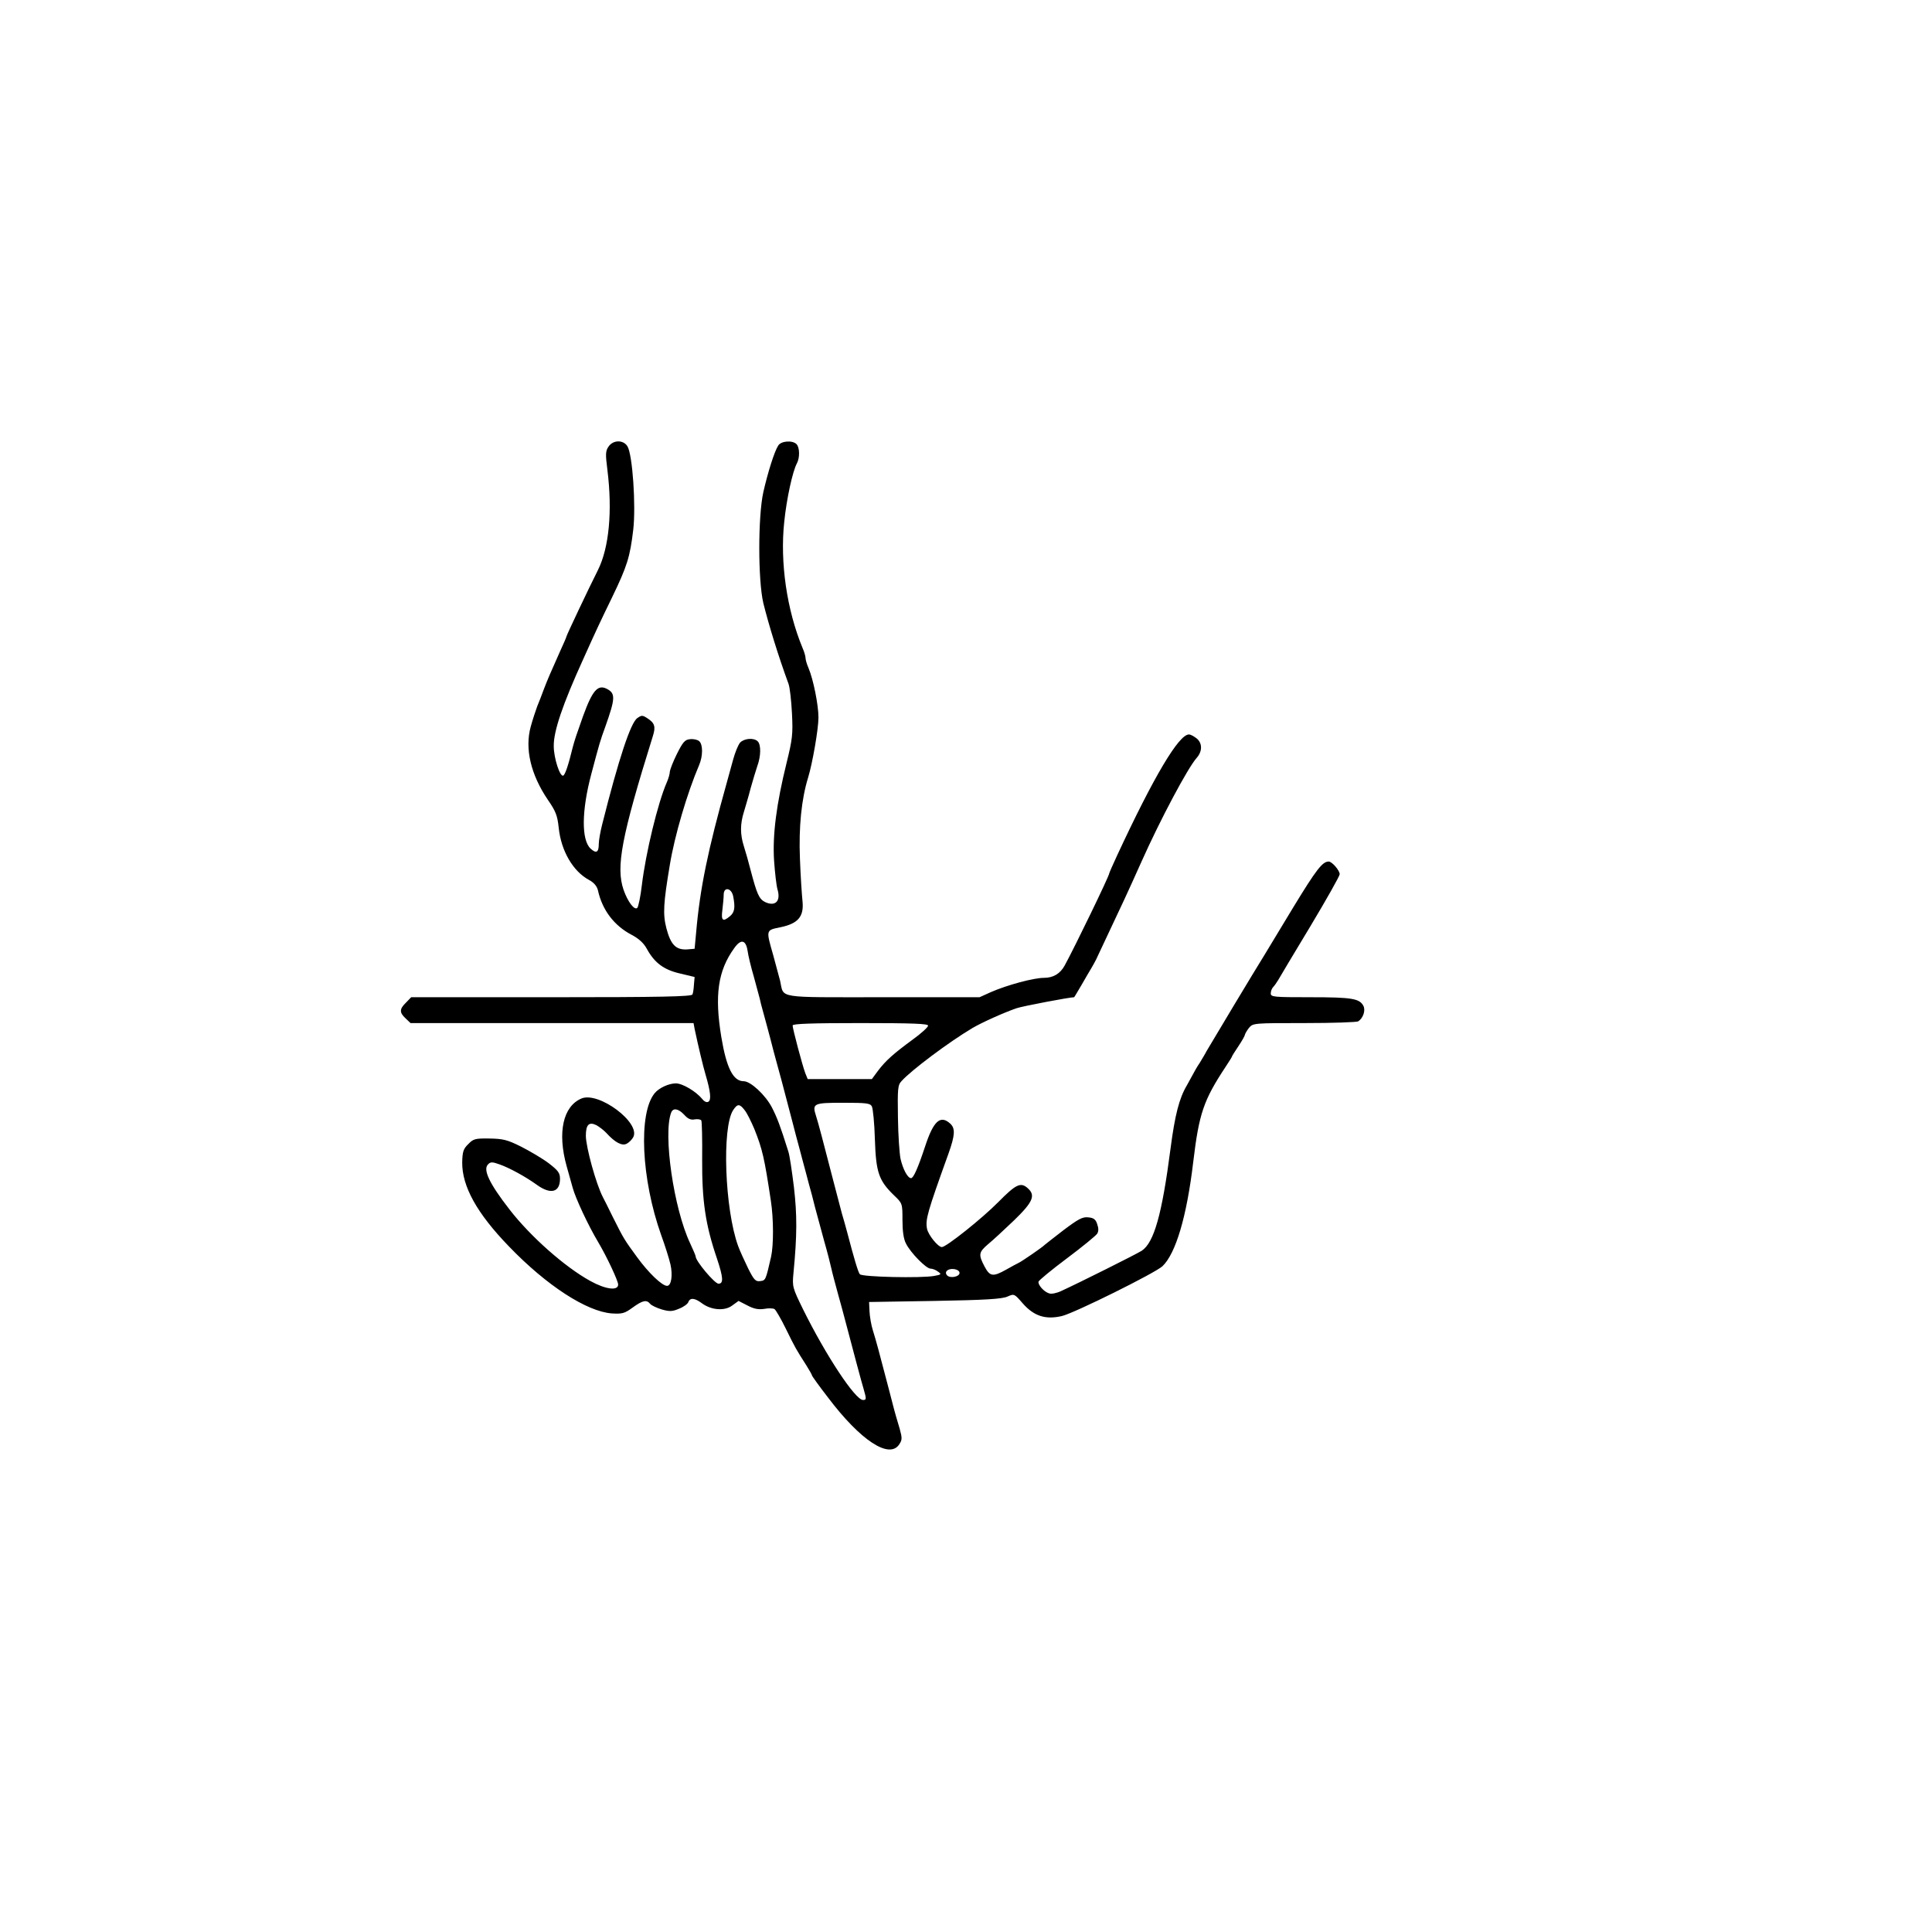
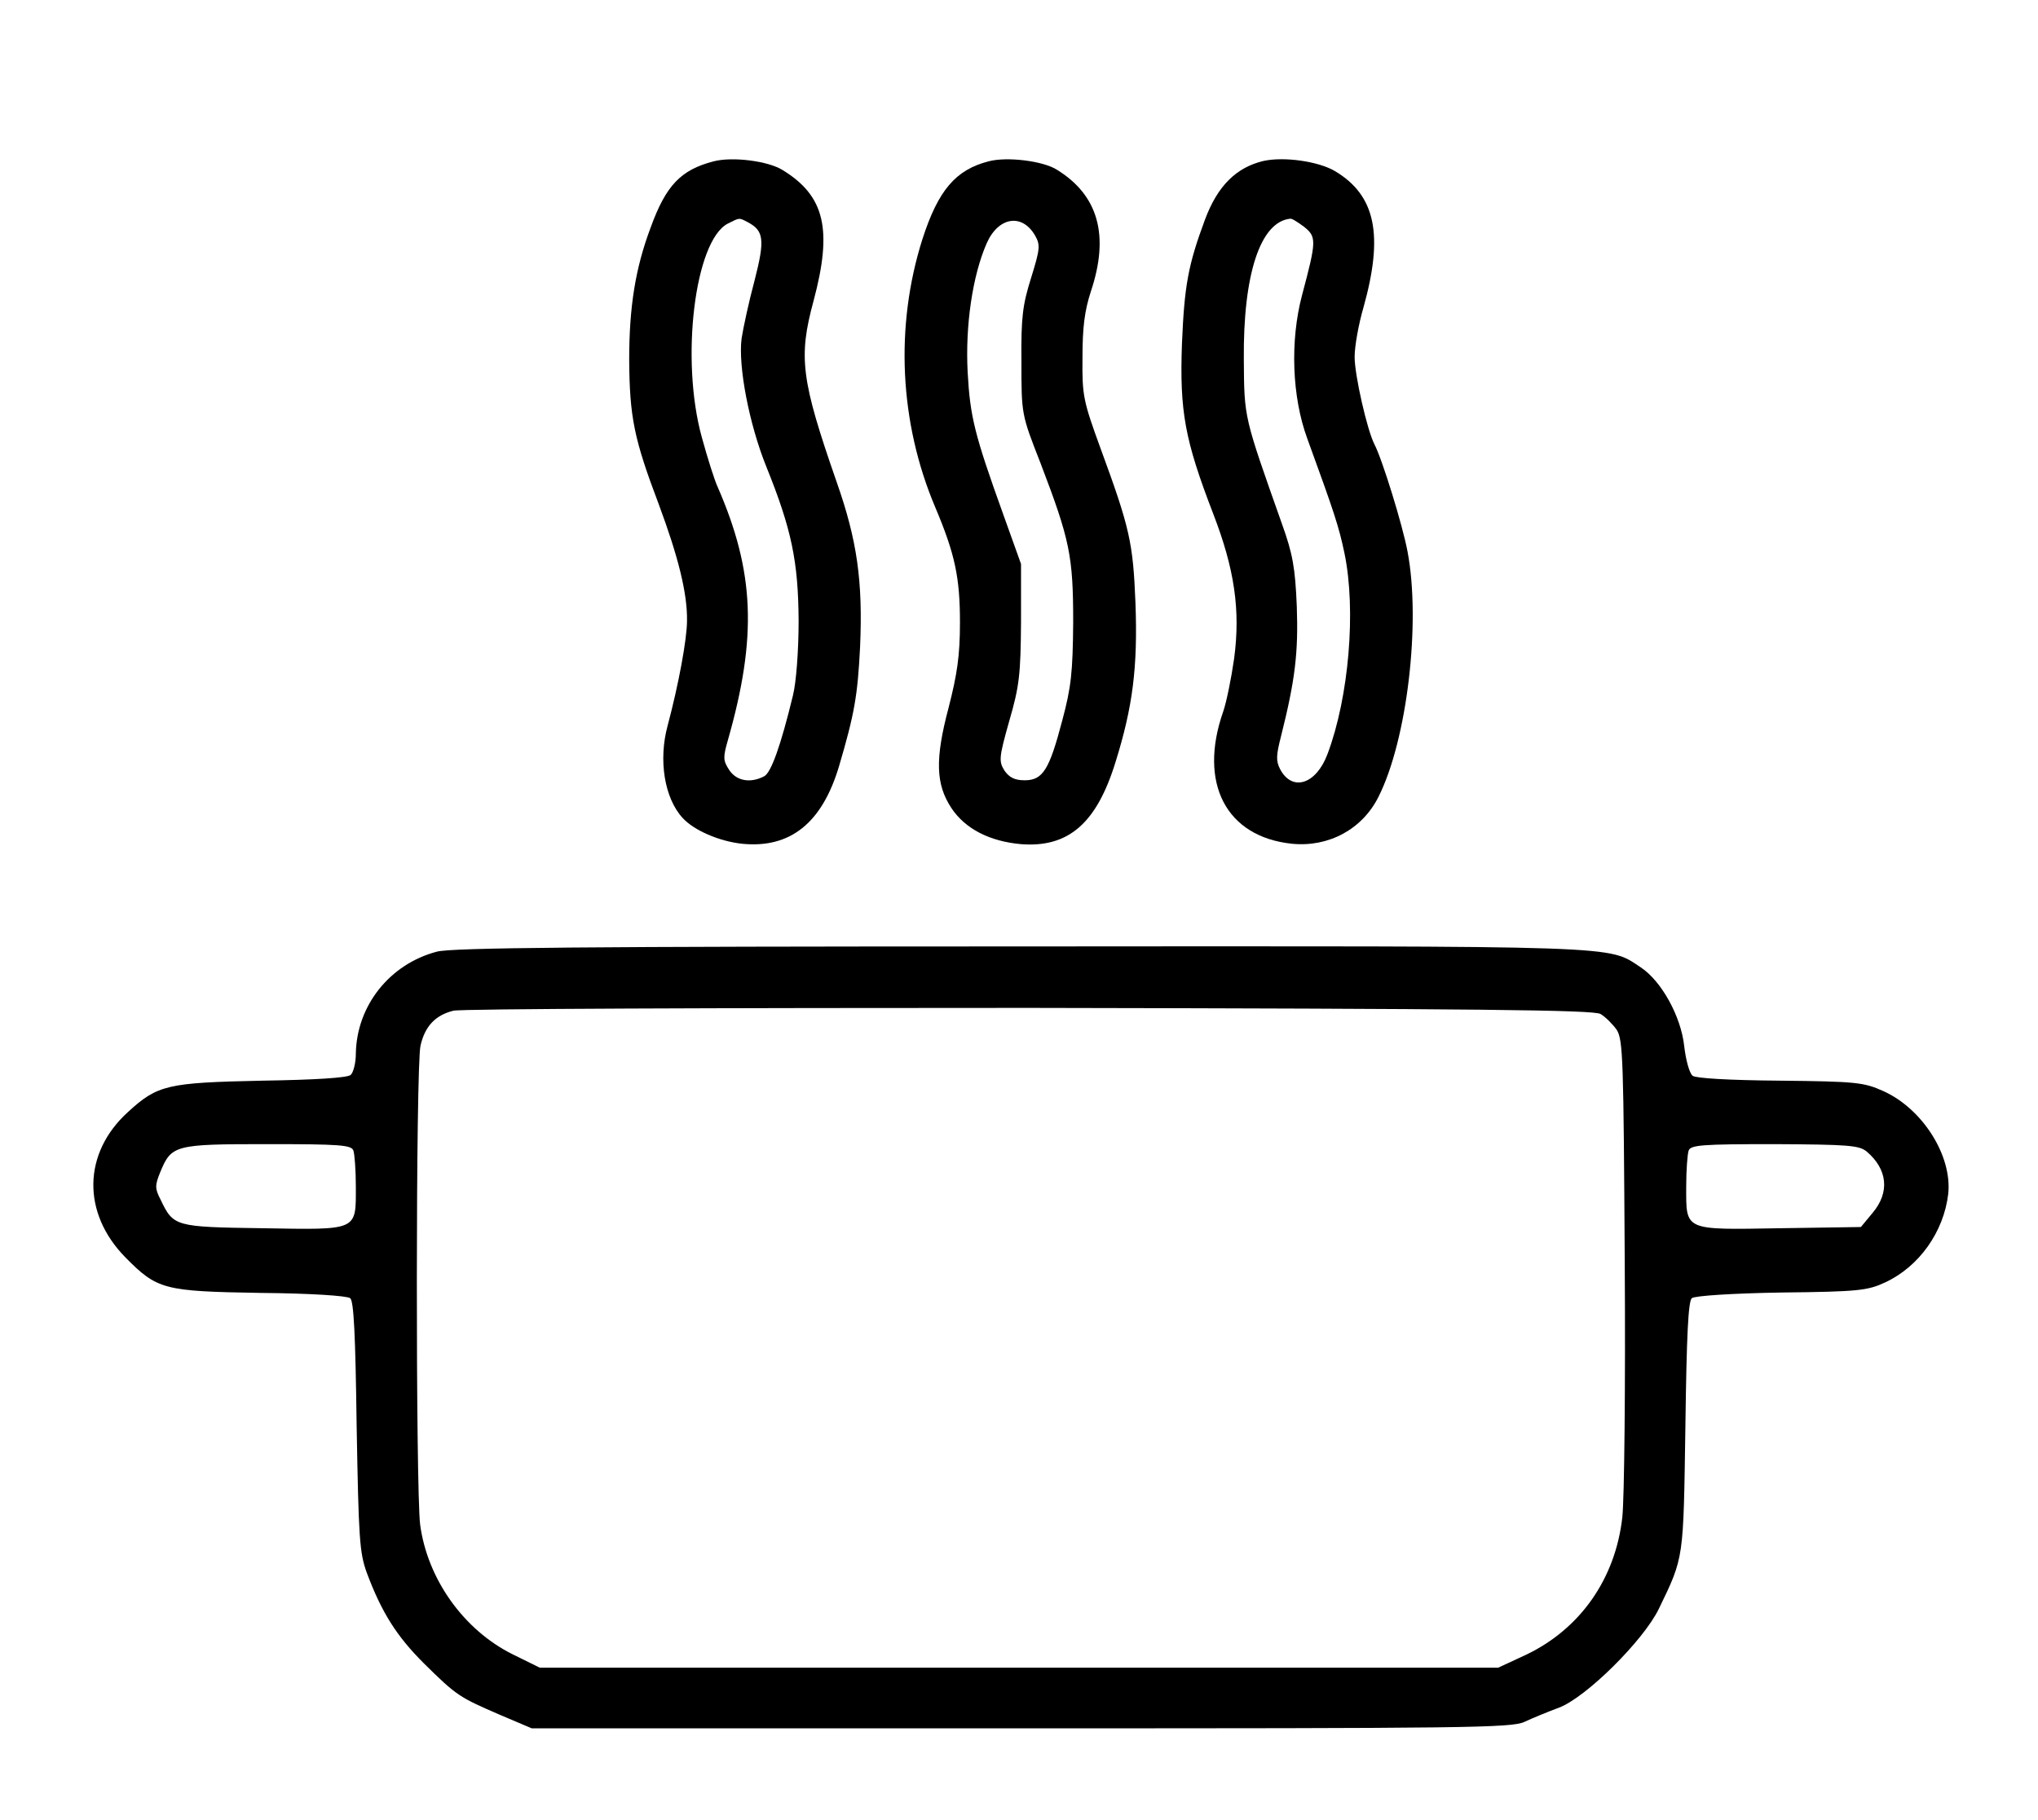
- <svg xmlns="http://www.w3.org/2000/svg" version="1.0" width="897pt" height="897pt" viewBox="0 0 897 897" preserveAspectRatio="xMidYMid meet">
-   <g transform="translate(0,897) scale(0.1,-0.1)" fill="#000000" stroke="none">
-     <path d="M2825 6896 c-14 -20 -14 -36 -5 -107 24 -192 8 -362 -44 -466 -40 -79 -146 -303 -146 -308 0 -3 -14 -35 -31 -72 -46 -103 -55 -124 -74 -173 -9 -25 -23 -61 -31 -80 -7 -19 -21 -61 -30 -94 -28 -102 0 -222 80 -340 36 -52 44 -72 50 -129 11 -107 66 -202 140 -242 24 -13 37 -29 42 -48 20 -92 75 -165 158 -208 32 -17 55 -38 69 -64 36 -66 80 -98 155 -115 l67 -16 -3 -34 c-1 -19 -4 -41 -7 -47 -3 -10 -144 -13 -655 -13 l-651 0 -24 -25 c-31 -30 -31 -46 -2 -73 l23 -22 657 0 657 0 5 -27 c17 -80 39 -173 51 -213 23 -78 27 -117 13 -125 -7 -5 -19 0 -29 13 -29 35 -91 72 -122 72 -33 0 -78 -21 -98 -45 -77 -92 -63 -399 30 -660 18 -49 37 -110 43 -136 11 -50 4 -99 -16 -99 -23 0 -85 59 -139 133 -59 81 -61 83 -113 187 -20 41 -41 83 -46 92 -32 62 -78 230 -79 284 0 52 14 67 49 50 14 -8 35 -24 46 -36 40 -44 73 -62 95 -50 11 6 24 19 30 30 36 67 -160 213 -240 180 -86 -36 -113 -158 -69 -315 11 -38 23 -83 28 -100 13 -48 72 -175 120 -255 39 -66 91 -177 91 -194 0 -30 -58 -23 -130 17 -118 65 -277 206 -374 331 -94 121 -125 186 -100 210 11 12 20 12 53 0 46 -16 121 -57 175 -96 63 -45 106 -34 106 29 0 27 -8 38 -52 72 -29 22 -87 56 -128 77 -64 32 -84 37 -147 38 -66 1 -75 -1 -99 -26 -23 -22 -27 -36 -28 -85 -1 -111 68 -236 217 -390 175 -182 361 -302 477 -311 49 -3 60 0 97 27 47 34 65 38 82 17 6 -7 31 -19 55 -26 35 -10 49 -9 79 4 21 8 40 22 43 31 8 21 30 19 63 -6 43 -32 106 -37 141 -10 l29 21 41 -21 c30 -16 51 -20 78 -16 20 4 42 3 48 -1 6 -4 30 -45 53 -92 43 -88 48 -96 94 -168 15 -24 27 -45 27 -48 0 -3 33 -49 74 -102 151 -200 285 -288 331 -218 14 21 14 29 2 73 -8 26 -23 77 -32 113 -9 36 -23 88 -30 115 -30 115 -48 183 -62 227 -8 25 -15 66 -16 90 l-2 43 305 5 c234 4 312 9 337 20 32 14 32 14 72 -32 52 -59 106 -76 182 -58 60 15 431 199 466 231 62 59 113 231 143 484 27 226 48 287 151 443 16 24 29 45 29 47 0 2 14 24 30 48 17 25 30 49 30 53 1 5 9 19 19 32 19 22 23 22 258 22 131 0 243 4 249 8 23 15 35 51 24 72 -18 34 -53 40 -246 40 -171 0 -184 1 -184 18 0 10 5 23 11 29 6 6 16 21 23 32 6 11 73 123 149 249 75 125 137 235 137 243 0 18 -36 59 -51 59 -29 0 -57 -36 -166 -215 -65 -108 -125 -207 -133 -220 -36 -57 -255 -422 -268 -445 -7 -14 -22 -38 -32 -55 -11 -16 -23 -37 -27 -45 -4 -8 -19 -35 -33 -60 -35 -59 -55 -137 -75 -290 -40 -309 -77 -439 -134 -477 -25 -16 -295 -151 -374 -187 -21 -10 -46 -15 -56 -11 -24 7 -54 41 -49 55 2 6 61 55 132 108 71 53 134 105 140 114 7 11 7 26 0 45 -7 22 -17 29 -42 31 -26 3 -46 -8 -115 -60 -45 -35 -84 -65 -87 -68 -9 -10 -105 -76 -120 -83 -8 -4 -35 -18 -59 -32 -61 -34 -75 -32 -100 15 -29 55 -27 66 16 103 21 17 75 67 121 111 88 85 101 116 64 149 -33 30 -55 19 -137 -64 -76 -77 -242 -209 -262 -209 -18 0 -63 56 -69 85 -8 43 1 75 100 350 30 84 32 116 8 138 -46 42 -78 13 -117 -106 -33 -100 -54 -147 -65 -147 -16 0 -38 42 -49 90 -5 25 -11 111 -12 192 -2 134 -1 150 17 169 45 50 218 180 329 246 44 26 149 73 205 92 25 9 246 51 267 51 1 0 16 26 35 58 18 31 38 66 45 77 7 11 16 29 22 40 138 293 137 290 211 455 89 199 214 433 255 480 27 30 28 66 4 89 -13 11 -30 21 -39 21 -47 0 -163 -195 -334 -563 -20 -43 -36 -80 -36 -82 0 -12 -159 -340 -207 -428 -21 -38 -53 -57 -96 -57 -48 0 -170 -33 -246 -66 l-53 -24 -449 0 c-503 0 -458 -7 -477 76 -6 22 -20 75 -32 119 -34 119 -35 116 34 130 81 17 109 49 102 120 -3 28 -9 117 -12 198 -6 147 7 277 38 377 20 65 48 225 48 279 0 58 -24 177 -46 229 -8 18 -14 39 -14 47 0 8 -6 29 -14 47 -73 176 -105 397 -85 584 11 109 39 236 59 273 14 26 13 74 -2 89 -19 19 -72 15 -85 -7 -18 -28 -48 -124 -69 -216 -25 -113 -25 -408 0 -515 25 -101 70 -247 117 -375 6 -16 13 -78 16 -137 5 -97 2 -120 -25 -230 -47 -190 -66 -335 -58 -455 4 -57 11 -117 16 -133 16 -55 -11 -80 -58 -58 -28 14 -38 38 -67 148 -9 36 -23 85 -31 110 -18 56 -18 104 0 161 7 24 22 73 31 109 10 36 24 82 31 103 17 46 18 99 2 115 -18 18 -63 14 -82 -6 -9 -11 -23 -45 -32 -78 -9 -32 -22 -81 -30 -109 -87 -311 -124 -488 -142 -695 l-7 -75 -35 -3 c-52 -3 -76 22 -96 98 -17 66 -14 116 16 295 22 134 80 332 136 463 18 42 18 96 0 111 -8 7 -27 11 -43 9 -23 -2 -33 -14 -60 -68 -18 -36 -32 -73 -33 -82 0 -10 -6 -32 -14 -50 -42 -96 -98 -328 -116 -478 -6 -52 -16 -99 -21 -105 -13 -13 -44 27 -64 84 -36 106 -10 245 136 713 14 44 9 61 -25 83 -23 15 -27 15 -47 1 -31 -21 -87 -191 -163 -493 -9 -35 -16 -76 -16 -92 0 -39 -12 -45 -38 -21 -43 40 -42 175 3 345 39 147 41 154 65 220 47 132 48 155 9 176 -43 23 -68 -5 -112 -126 -31 -87 -39 -111 -48 -145 -20 -82 -35 -127 -44 -131 -15 -7 -44 81 -44 137 -1 69 41 193 137 404 62 138 80 176 134 287 70 145 83 187 98 313 13 111 -3 350 -27 388 -19 31 -67 30 -88 -2z m579 -2087 c10 -52 7 -74 -14 -92 -34 -29 -43 -22 -36 29 3 26 6 57 6 70 0 38 36 32 44 -7z m67 -254 c3 -22 16 -76 29 -120 12 -44 24 -89 27 -100 2 -11 10 -42 18 -70 8 -27 21 -79 31 -115 9 -36 22 -85 29 -110 12 -42 30 -110 60 -225 7 -27 21 -79 30 -115 10 -36 24 -90 32 -120 8 -30 21 -77 28 -105 8 -27 21 -77 29 -110 9 -33 28 -103 42 -155 15 -52 30 -111 34 -130 4 -19 18 -71 30 -115 12 -44 26 -93 30 -110 40 -152 81 -306 90 -335 13 -45 13 -50 -3 -50 -36 0 -172 206 -278 420 -50 102 -51 106 -45 170 17 175 17 270 2 399 -9 73 -20 148 -26 165 -38 121 -52 157 -76 204 -30 58 -99 122 -131 122 -49 0 -80 61 -104 205 -32 194 -16 308 60 413 31 44 54 39 62 -13z m838 -347 c0 -7 -33 -37 -72 -65 -87 -64 -124 -96 -161 -145 l-28 -38 -149 0 -149 0 -11 27 c-13 34 -59 207 -59 222 0 8 93 11 315 11 246 0 315 -3 314 -12z m-261 -375 c5 -10 12 -79 14 -153 5 -153 18 -191 88 -259 40 -38 40 -39 40 -115 0 -51 5 -88 16 -109 21 -43 94 -117 114 -117 9 0 25 -6 35 -14 17 -12 16 -14 -18 -20 -60 -11 -335 -5 -345 8 -8 10 -26 70 -59 196 -8 30 -19 69 -24 85 -4 17 -22 82 -38 145 -51 197 -71 274 -82 308 -19 59 -13 62 125 62 109 0 126 -2 134 -17z m-591 -17 c11 -13 30 -52 45 -87 38 -95 47 -135 77 -334 13 -85 13 -206 1 -260 -25 -109 -25 -110 -51 -113 -21 -3 -29 6 -56 60 -17 35 -38 81 -46 103 -62 170 -76 550 -23 631 20 30 30 30 53 0z m-280 -22 c17 -19 31 -25 49 -21 13 2 27 0 30 -5 3 -5 5 -86 4 -181 -1 -192 15 -303 69 -461 29 -87 31 -116 7 -116 -18 0 -106 105 -106 126 0 4 -12 32 -26 62 -76 161 -126 506 -88 606 9 24 34 19 61 -10z m1278 -734 c0 -18 -43 -26 -57 -12 -16 16 2 33 30 30 16 -2 27 -9 27 -18z" />
+ <svg xmlns="http://www.w3.org/2000/svg" version="1.0" width="504pt" height="450pt" viewBox="0 0 504 450" preserveAspectRatio="xMidYMid meet">
+   <g transform="translate(0,450) scale(0.1,-0.1)" fill="#000000" stroke="none">
+     <path d="M1765 4101 c-81 -21 -118 -59 -156 -164 -38 -101 -53 -197 -53 -327 1 -142 12 -196 73 -357 48 -129 71 -220 70 -288 0 -46 -21 -159 -48 -260 -23 -85 -8 -179 37 -228 28 -31 91 -58 147 -64 119 -12 198 51 240 192 38 129 46 174 52 295 7 162 -7 263 -58 408 -88 253 -95 308 -57 448 47 176 28 259 -76 323 -36 23 -125 34 -171 22z m85 -151 c39 -21 42 -43 16 -144 -14 -52 -28 -117 -32 -143 -9 -69 19 -213 61 -317 63 -156 79 -235 80 -381 0 -75 -6 -153 -14 -185 -30 -124 -54 -191 -71 -200 -34 -18 -69 -12 -87 16 -15 23 -15 31 -3 73 73 256 66 417 -25 626 -8 17 -25 71 -39 122 -54 193 -18 488 64 530 30 15 27 15 50 3z" />
+     <path d="M2445 4101 c-82 -21 -125 -72 -164 -193 -68 -215 -57 -453 32 -663 49 -116 61 -174 61 -285 0 -82 -7 -128 -28 -210 -34 -128 -32 -190 7 -249 34 -51 94 -82 172 -89 117 -9 187 51 234 204 42 135 55 233 49 393 -6 149 -14 185 -86 381 -43 118 -46 131 -45 225 0 75 5 116 21 165 46 138 18 237 -84 300 -34 22 -124 33 -169 21z m115 -184 c13 -23 12 -33 -10 -104 -21 -67 -25 -97 -24 -208 0 -130 0 -130 47 -250 73 -191 81 -230 81 -395 -1 -123 -5 -160 -27 -242 -32 -122 -48 -148 -93 -148 -25 0 -38 7 -50 24 -14 23 -14 31 12 123 25 86 28 115 29 243 l0 145 -43 120 c-72 200 -83 244 -89 355 -6 115 12 238 47 318 29 66 88 75 120 19z" />
+     <path d="M3125 4102 c-68 -16 -114 -62 -145 -145 -42 -113 -51 -164 -57 -307 -6 -168 7 -238 77 -420 53 -137 68 -239 52 -359 -7 -49 -19 -108 -27 -131 -62 -177 7 -310 170 -327 91 -9 174 36 214 116 71 141 105 431 72 606 -12 65 -63 230 -82 266 -18 35 -49 171 -49 216 0 27 10 82 22 123 50 179 30 277 -71 337 -41 24 -125 36 -176 25z m100 -163 c31 -25 31 -34 -5 -169 -30 -113 -25 -252 13 -355 67 -184 78 -217 92 -284 29 -140 11 -355 -42 -496 -28 -75 -87 -94 -117 -38 -11 21 -10 35 2 82 35 139 43 207 39 321 -4 96 -10 130 -37 205 -94 266 -93 260 -94 405 -2 212 41 342 115 349 4 1 19 -9 34 -20z" />
+     <path d="M1080 2146 c-117 -31 -198 -134 -200 -252 0 -23 -6 -47 -13 -53 -9 -7 -88 -12 -218 -14 -235 -5 -259 -10 -333 -78 -111 -101 -114 -249 -6 -359 79 -80 95 -84 334 -88 123 -1 214 -7 222 -13 9 -7 13 -91 16 -317 5 -278 7 -312 25 -362 37 -99 74 -157 141 -224 82 -81 88 -84 187 -127 l80 -34 1210 0 c1102 0 1213 1 1245 16 19 9 58 25 85 35 67 25 209 166 247 244 63 130 61 121 66 452 3 224 7 310 16 317 7 6 101 12 222 14 191 2 213 5 256 25 84 39 145 125 156 219 10 94 -63 210 -160 254 -49 22 -67 24 -256 26 -128 1 -208 6 -216 12 -8 6 -17 39 -21 74 -8 73 -56 160 -107 194 -84 55 -22 53 -1537 52 -1070 0 -1407 -3 -1441 -13z m2878 -154 c12 -7 30 -25 40 -39 16 -25 17 -73 20 -575 2 -302 -1 -586 -6 -631 -17 -152 -104 -276 -238 -340 l-69 -32 -1185 0 -1185 0 -67 33 c-121 60 -211 186 -229 321 -11 89 -11 1136 1 1185 11 48 37 75 81 86 19 5 659 7 1424 7 1112 -2 1395 -5 1413 -15z m-3084 -338 c3 -9 6 -49 6 -89 0 -110 7 -107 -230 -103 -218 3 -221 4 -253 71 -14 27 -14 35 -1 67 28 68 35 70 265 70 180 0 208 -2 213 -16z m3742 -2 c52 -44 58 -101 15 -152 l-29 -35 -200 -3 c-239 -4 -232 -7 -232 103 0 40 3 80 6 89 5 14 33 16 213 16 182 -1 208 -3 227 -18z" />
  </g>
</svg>
